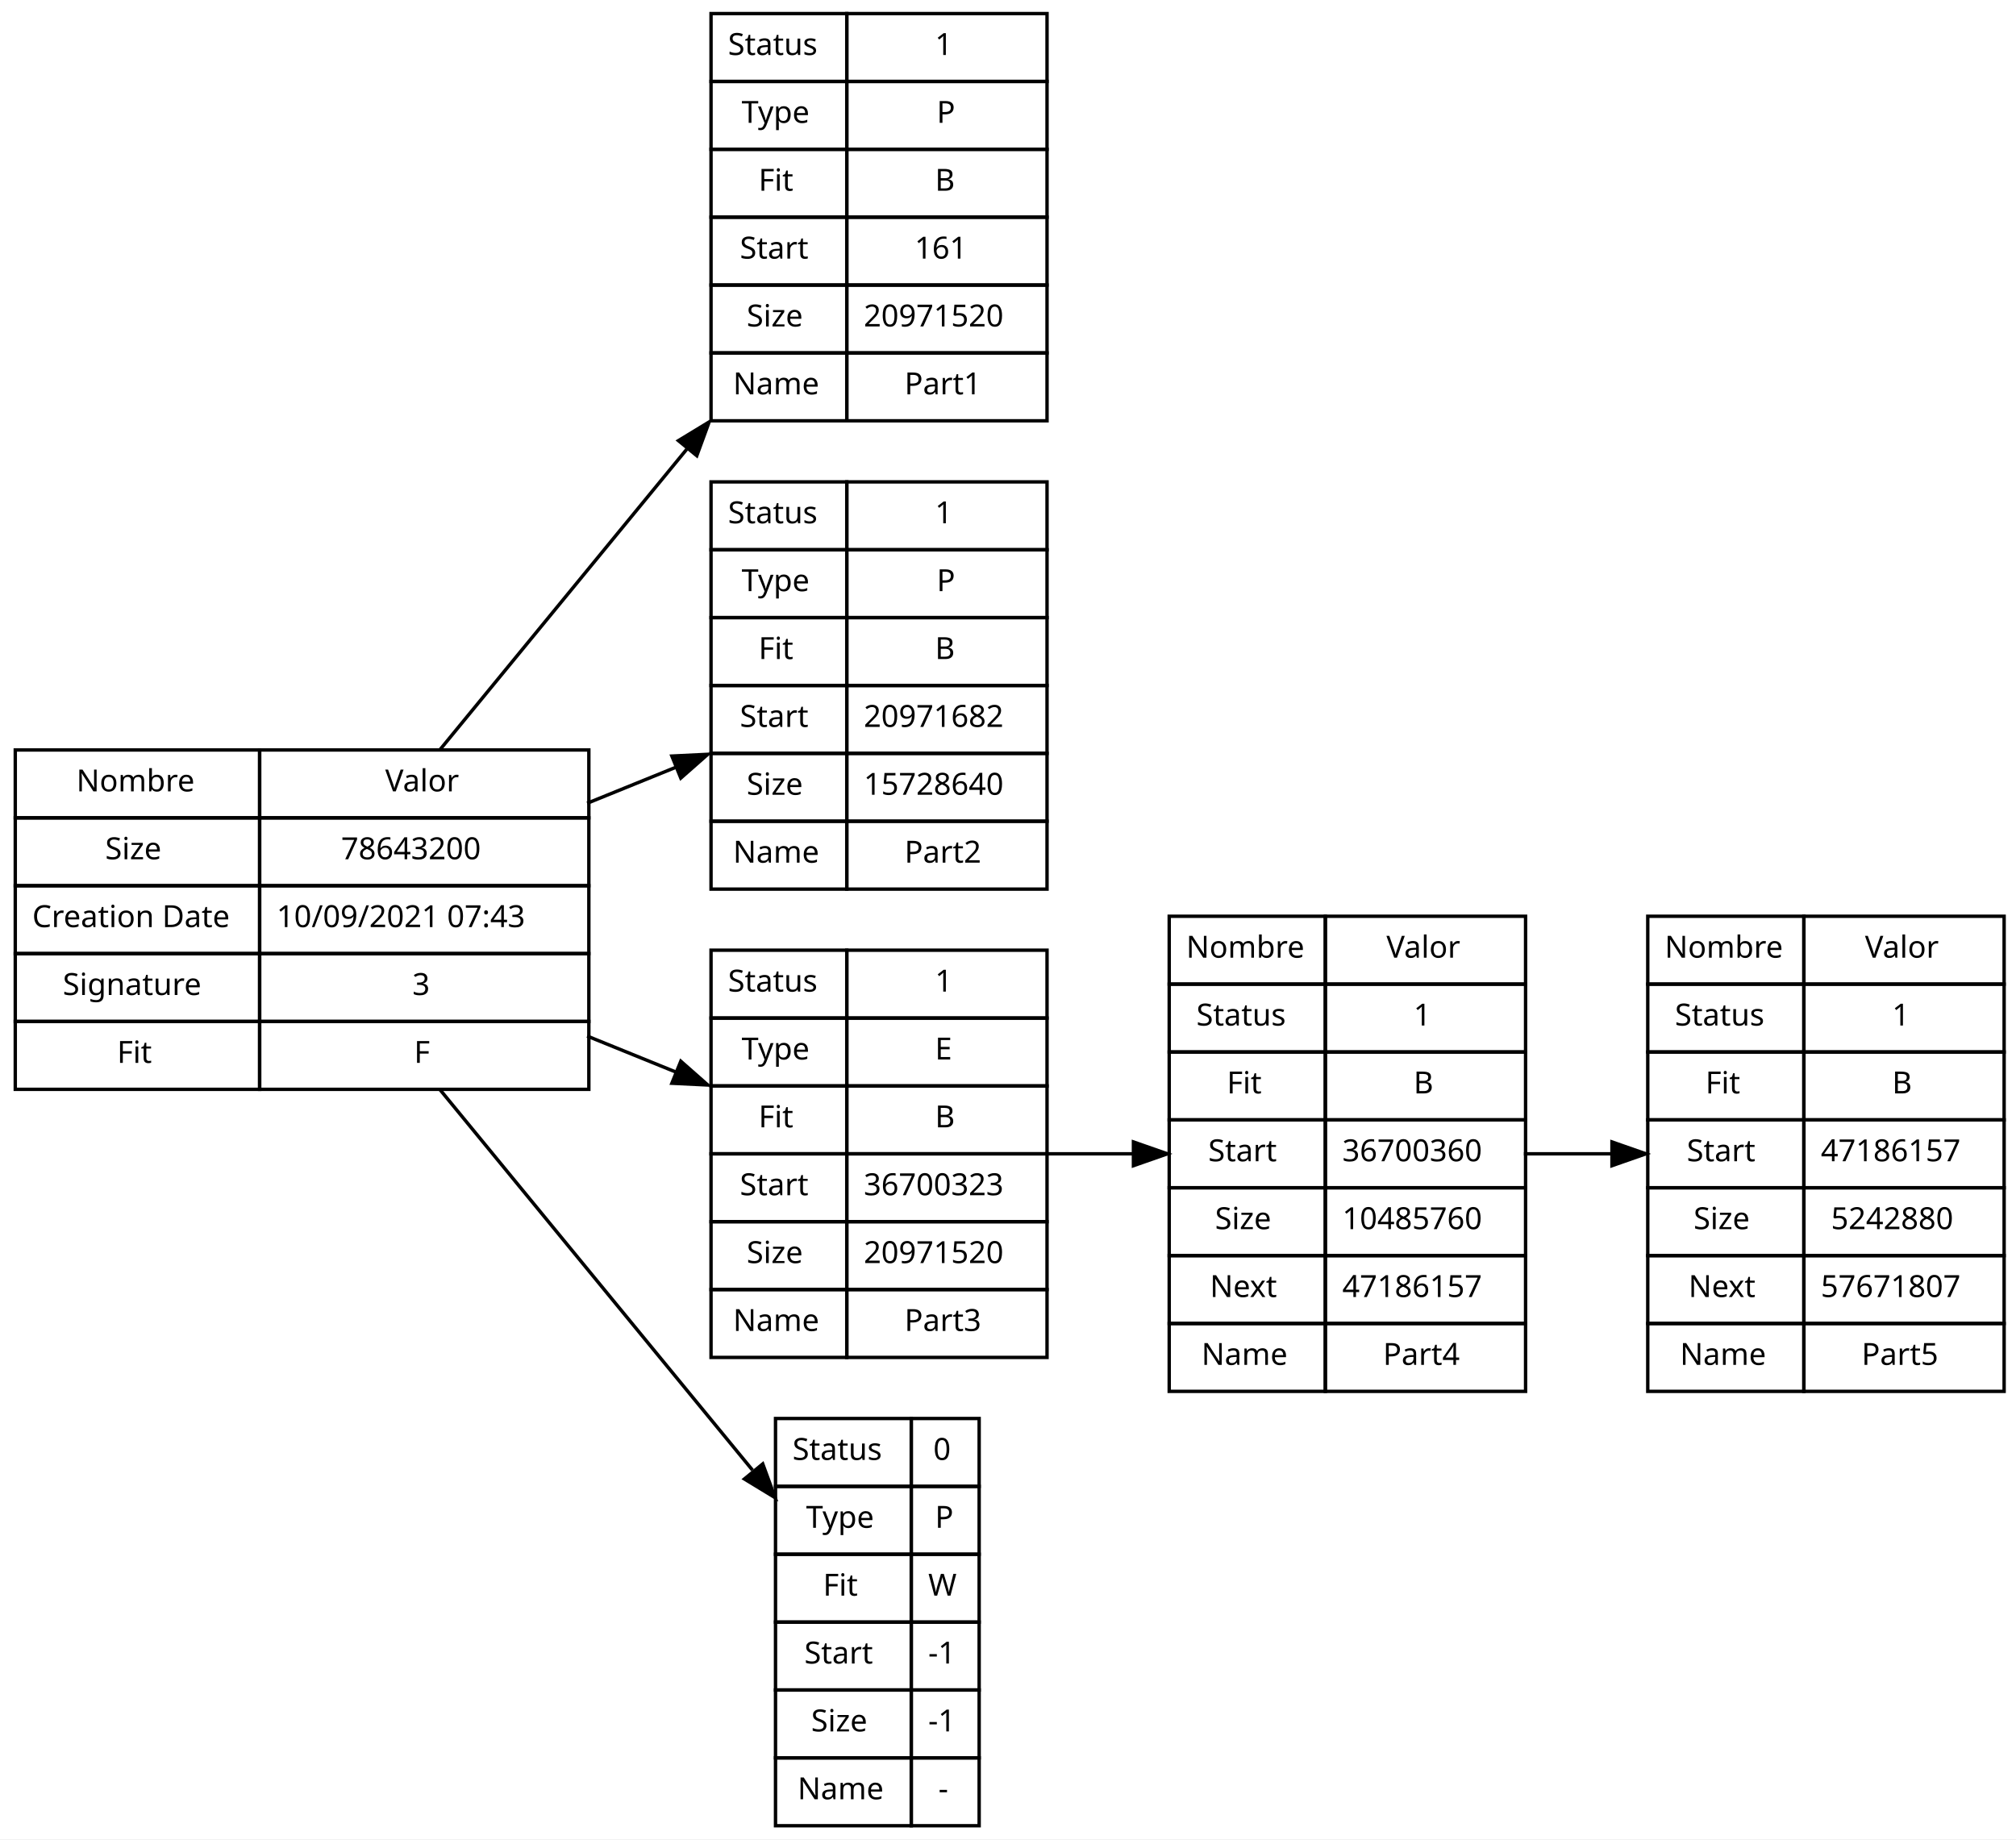
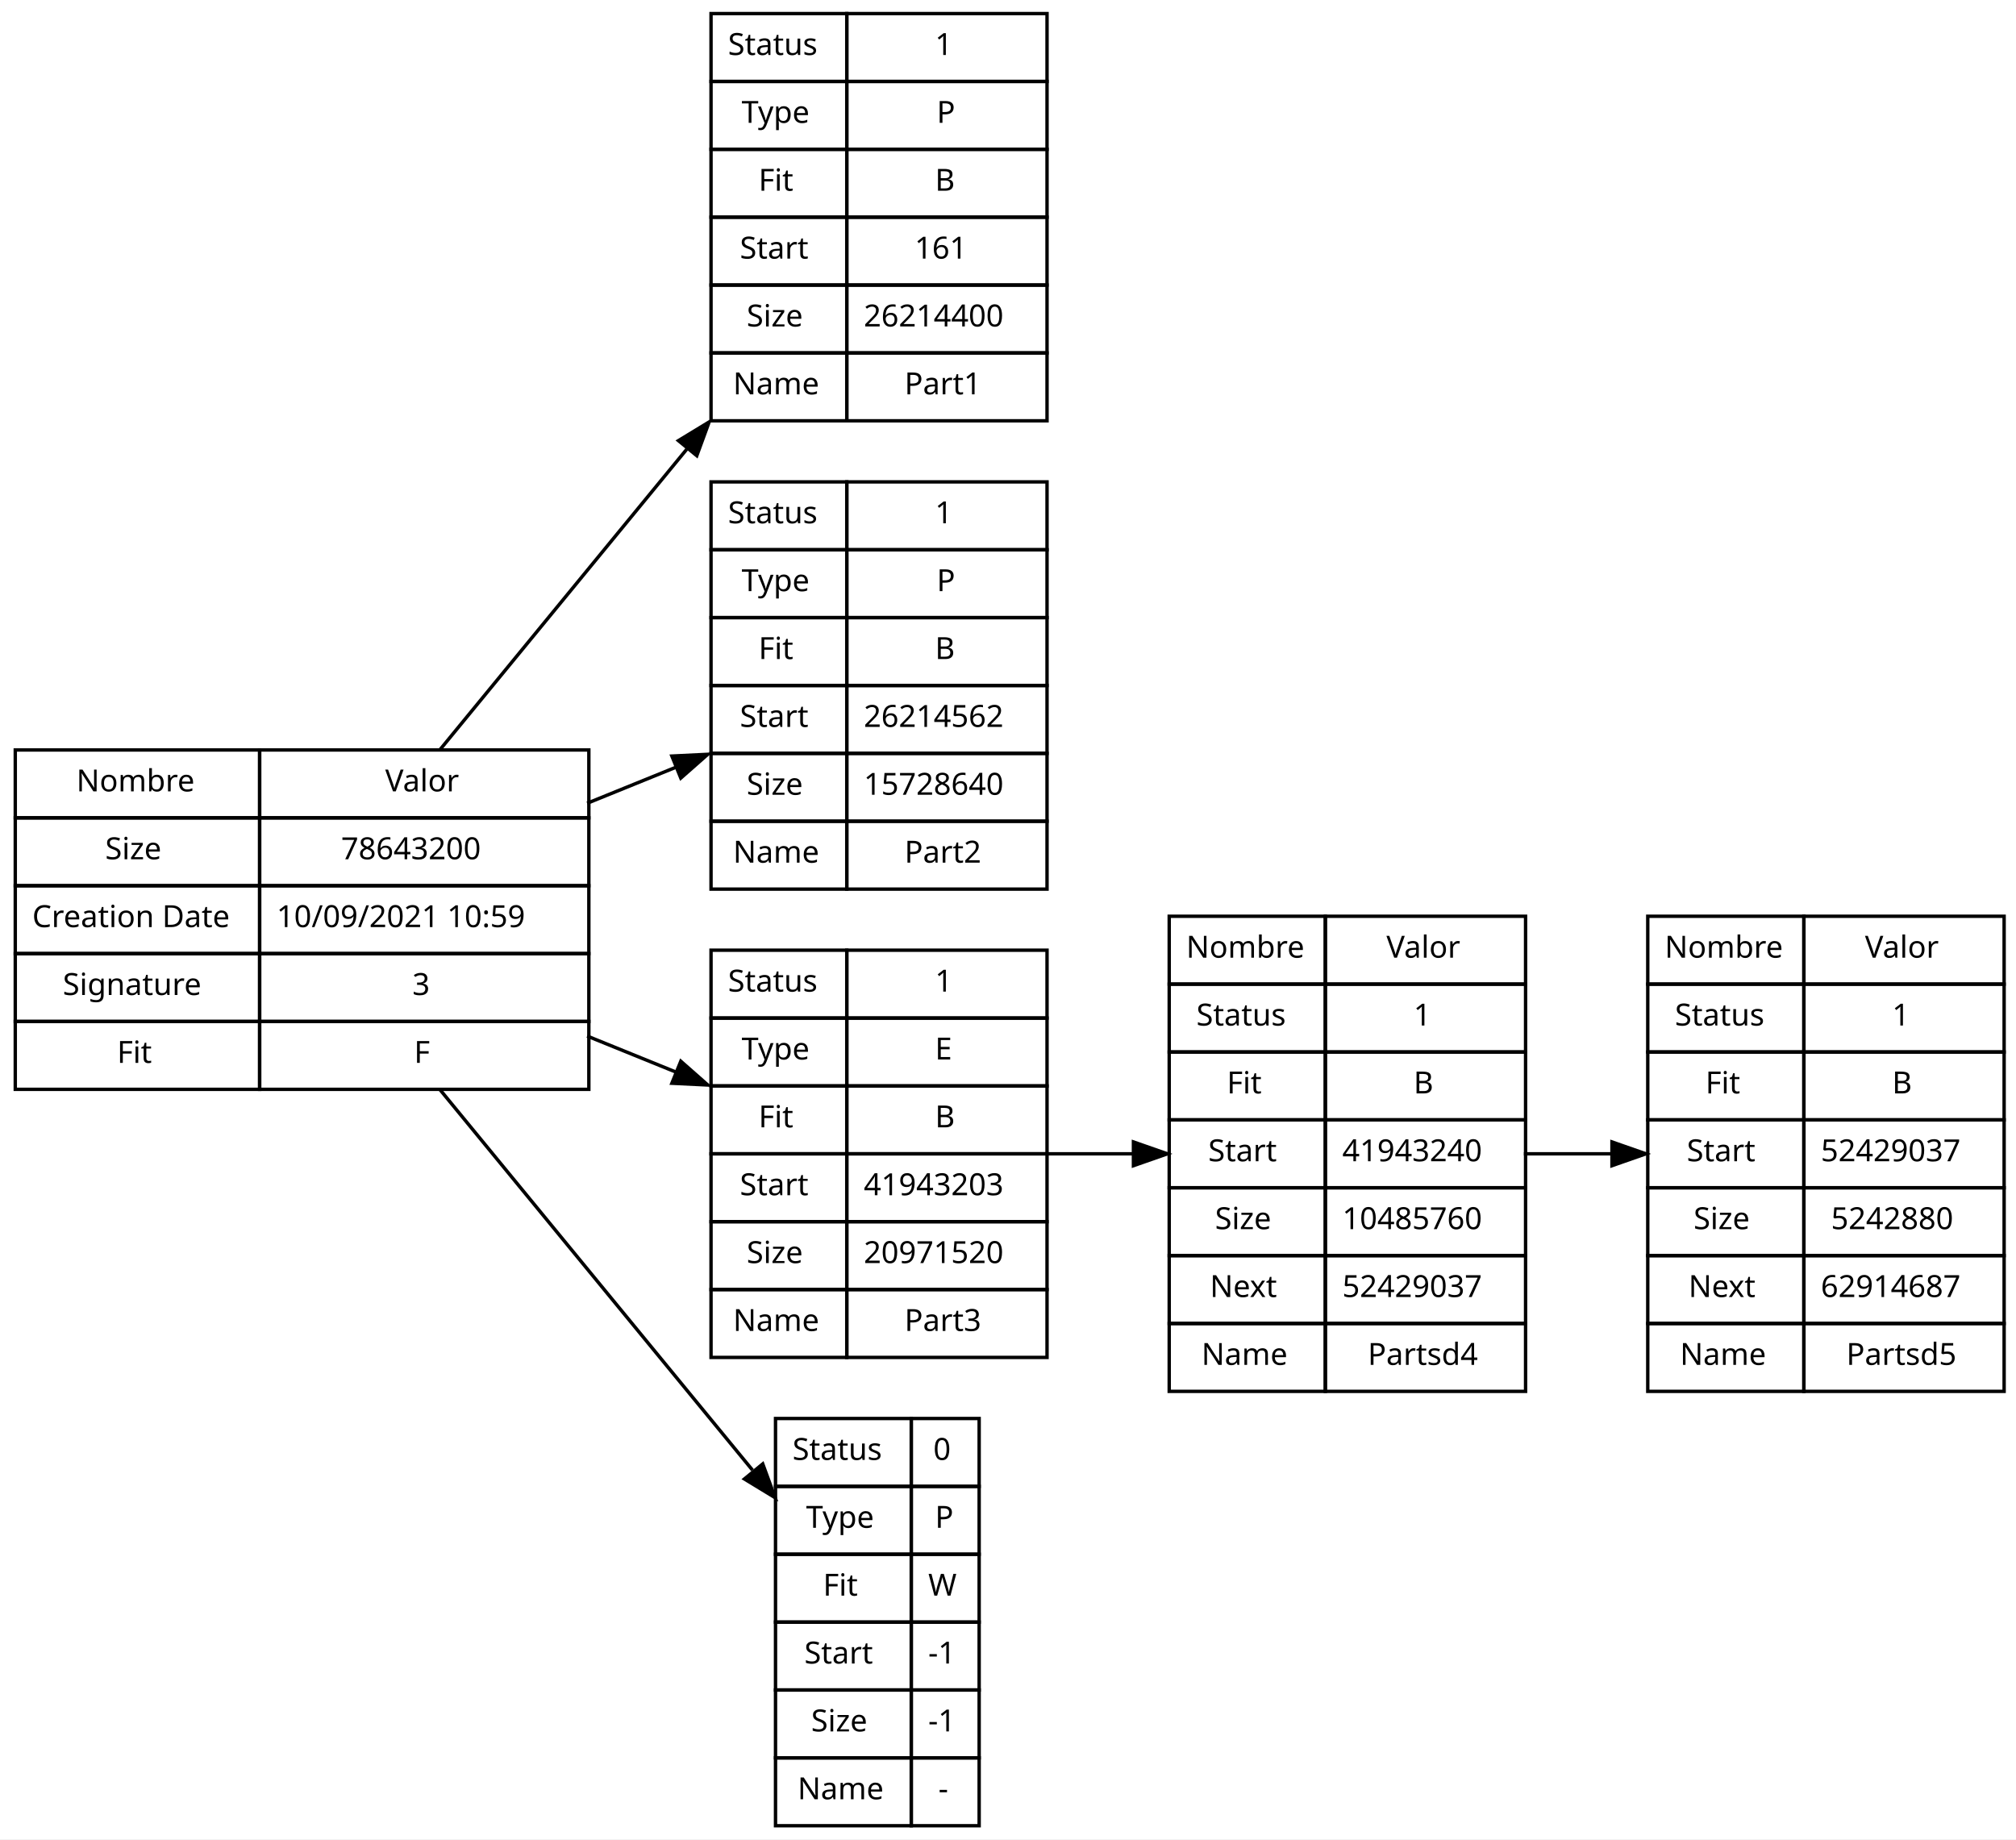
<svg xmlns="http://www.w3.org/2000/svg" width="594pt" height="542pt" viewBox="0.00 0.00 594.00 542.00">
  <g id="graph0" class="graph" transform="scale(1 1) rotate(0) translate(4 538)">
    <polygon fill="#ffffff" stroke="transparent" points="-4,4 -4,-538 590,-538 590,4 -4,4" />
    <g id="node1" class="node">
      <polygon fill="none" stroke="#000000" points=".5,-297 .5,-317 72.5,-317 72.5,-297 .5,-297" />
      <text text-anchor="start" x="18.5" y="-304.8" font-family="Verdana" font-size="9.00" fill="#000000">Nombre</text>
      <polygon fill="none" stroke="#000000" points="72.5,-297 72.5,-317 169.5,-317 169.5,-297 72.5,-297" />
      <text text-anchor="start" x="109.5" y="-304.8" font-family="Verdana" font-size="9.00" fill="#000000">Valor</text>
      <polygon fill="none" stroke="#000000" points=".5,-277 .5,-297 72.5,-297 72.5,-277 .5,-277" />
      <text text-anchor="start" x="27" y="-284.8" font-family="Verdana" font-size="9.00" fill="#000000">Size</text>
      <polygon fill="none" stroke="#000000" points="72.5,-277 72.5,-297 169.5,-297 169.5,-277 72.5,-277" />
      <text text-anchor="start" x="96.5" y="-284.8" font-family="Verdana" font-size="9.00" fill="#000000">78643200</text>
      <polygon fill="none" stroke="#000000" points=".5,-257 .5,-277 72.5,-277 72.5,-257 .5,-257" />
      <text text-anchor="start" x="5.5" y="-264.8" font-family="Verdana" font-size="9.00" fill="#000000">Creation Date</text>
      <polygon fill="none" stroke="#000000" points="72.5,-257 72.5,-277 169.5,-277 169.5,-257 72.5,-257" />
-       <text text-anchor="start" x="77.5" y="-264.8" font-family="Verdana" font-size="9.00" fill="#000000">10/09/2021 07:43</text>
+       <text text-anchor="start" x="77.5" y="-264.8" font-family="Verdana" font-size="9.00" fill="#000000">10/09/2021 10:59</text>
      <polygon fill="none" stroke="#000000" points=".5,-237 .5,-257 72.5,-257 72.5,-237 .5,-237" />
      <text text-anchor="start" x="14.5" y="-244.8" font-family="Verdana" font-size="9.00" fill="#000000">Signature</text>
      <polygon fill="none" stroke="#000000" points="72.5,-237 72.5,-257 169.5,-257 169.5,-237 72.5,-237" />
      <text text-anchor="start" x="117.5" y="-244.8" font-family="Verdana" font-size="9.00" fill="#000000">3</text>
      <polygon fill="none" stroke="#000000" points=".5,-217 .5,-237 72.5,-237 72.5,-217 .5,-217" />
      <text text-anchor="start" x="30.5" y="-224.8" font-family="Verdana" font-size="9.00" fill="#000000">Fit</text>
      <polygon fill="none" stroke="#000000" points="72.5,-217 72.5,-237 169.5,-237 169.5,-217 72.5,-217" />
      <text text-anchor="start" x="118" y="-224.8" font-family="Verdana" font-size="9.00" fill="#000000">F</text>
    </g>
    <g id="node2" class="node">
      <polygon fill="none" stroke="#000000" points="205.5,-514 205.5,-534 245.5,-534 245.5,-514 205.5,-514" />
      <text text-anchor="start" x="210.5" y="-521.8" font-family="Verdana" font-size="9.00" fill="#000000">Status</text>
      <polygon fill="none" stroke="#000000" points="245.5,-514 245.5,-534 304.5,-534 304.5,-514 245.5,-514" />
      <text text-anchor="start" x="271.5" y="-521.8" font-family="Verdana" font-size="9.00" fill="#000000">1</text>
      <polygon fill="none" stroke="#000000" points="205.5,-494 205.5,-514 245.5,-514 245.5,-494 205.5,-494" />
      <text text-anchor="start" x="214.5" y="-501.8" font-family="Verdana" font-size="9.00" fill="#000000">Type</text>
      <polygon fill="none" stroke="#000000" points="245.5,-494 245.5,-514 304.5,-514 304.5,-494 245.5,-494" />
      <text text-anchor="start" x="272" y="-501.8" font-family="Verdana" font-size="9.00" fill="#000000">P</text>
      <polygon fill="none" stroke="#000000" points="205.5,-474 205.5,-494 245.5,-494 245.5,-474 205.5,-474" />
      <text text-anchor="start" x="219.5" y="-481.8" font-family="Verdana" font-size="9.00" fill="#000000">Fit</text>
      <polygon fill="none" stroke="#000000" points="245.5,-474 245.5,-494 304.5,-494 304.5,-474 245.5,-474" />
      <text text-anchor="start" x="271.5" y="-481.8" font-family="Verdana" font-size="9.00" fill="#000000">B</text>
      <polygon fill="none" stroke="#000000" points="205.5,-454 205.5,-474 245.5,-474 245.5,-454 205.5,-454" />
      <text text-anchor="start" x="214" y="-461.8" font-family="Verdana" font-size="9.00" fill="#000000">Start</text>
      <polygon fill="none" stroke="#000000" points="245.5,-454 245.5,-474 304.5,-474 304.5,-454 245.5,-454" />
      <text text-anchor="start" x="265.5" y="-461.8" font-family="Verdana" font-size="9.00" fill="#000000">161</text>
      <polygon fill="none" stroke="#000000" points="205.5,-434 205.5,-454 245.5,-454 245.5,-434 205.5,-434" />
      <text text-anchor="start" x="216" y="-441.8" font-family="Verdana" font-size="9.00" fill="#000000">Size</text>
      <polygon fill="none" stroke="#000000" points="245.5,-434 245.5,-454 304.5,-454 304.5,-434 245.5,-434" />
-       <text text-anchor="start" x="250.5" y="-441.8" font-family="Verdana" font-size="9.00" fill="#000000">20971520</text>
+       <text text-anchor="start" x="250.5" y="-441.8" font-family="Verdana" font-size="9.00" fill="#000000">26214400</text>
      <polygon fill="none" stroke="#000000" points="205.5,-414 205.5,-434 245.5,-434 245.5,-414 205.5,-414" />
      <text text-anchor="start" x="212" y="-421.8" font-family="Verdana" font-size="9.00" fill="#000000">Name</text>
      <polygon fill="none" stroke="#000000" points="245.5,-414 245.5,-434 304.5,-434 304.5,-414 245.5,-414" />
      <text text-anchor="start" x="262.5" y="-421.8" font-family="Verdana" font-size="9.00" fill="#000000">Part1</text>
    </g>
    <g id="edge1" class="edge">
      <path fill="none" stroke="#000000" d="M125.652,-317.109C147.479,-343.686 174.617,-376.731 198.351,-405.63" />
      <polygon fill="#000000" stroke="#000000" points="195.896,-408.155 204.947,-413.662 201.305,-403.713 195.896,-408.155" />
    </g>
    <g id="node3" class="node">
      <polygon fill="none" stroke="#000000" points="205.5,-376 205.5,-396 245.5,-396 245.5,-376 205.5,-376" />
      <text text-anchor="start" x="210.5" y="-383.8" font-family="Verdana" font-size="9.00" fill="#000000">Status</text>
      <polygon fill="none" stroke="#000000" points="245.5,-376 245.5,-396 304.5,-396 304.5,-376 245.5,-376" />
      <text text-anchor="start" x="271.5" y="-383.8" font-family="Verdana" font-size="9.00" fill="#000000">1</text>
      <polygon fill="none" stroke="#000000" points="205.5,-356 205.5,-376 245.5,-376 245.5,-356 205.5,-356" />
      <text text-anchor="start" x="214.5" y="-363.8" font-family="Verdana" font-size="9.00" fill="#000000">Type</text>
      <polygon fill="none" stroke="#000000" points="245.5,-356 245.5,-376 304.5,-376 304.5,-356 245.5,-356" />
      <text text-anchor="start" x="272" y="-363.8" font-family="Verdana" font-size="9.00" fill="#000000">P</text>
      <polygon fill="none" stroke="#000000" points="205.5,-336 205.5,-356 245.5,-356 245.5,-336 205.5,-336" />
      <text text-anchor="start" x="219.5" y="-343.8" font-family="Verdana" font-size="9.00" fill="#000000">Fit</text>
      <polygon fill="none" stroke="#000000" points="245.5,-336 245.5,-356 304.5,-356 304.5,-336 245.5,-336" />
      <text text-anchor="start" x="271.5" y="-343.8" font-family="Verdana" font-size="9.00" fill="#000000">B</text>
      <polygon fill="none" stroke="#000000" points="205.5,-316 205.5,-336 245.5,-336 245.5,-316 205.5,-316" />
      <text text-anchor="start" x="214" y="-323.8" font-family="Verdana" font-size="9.00" fill="#000000">Start</text>
      <polygon fill="none" stroke="#000000" points="245.5,-316 245.5,-336 304.5,-336 304.5,-316 245.5,-316" />
-       <text text-anchor="start" x="250.5" y="-323.8" font-family="Verdana" font-size="9.00" fill="#000000">20971682</text>
+       <text text-anchor="start" x="250.5" y="-323.8" font-family="Verdana" font-size="9.00" fill="#000000">26214562</text>
      <polygon fill="none" stroke="#000000" points="205.5,-296 205.5,-316 245.5,-316 245.5,-296 205.5,-296" />
      <text text-anchor="start" x="216" y="-303.8" font-family="Verdana" font-size="9.00" fill="#000000">Size</text>
      <polygon fill="none" stroke="#000000" points="245.5,-296 245.5,-316 304.5,-316 304.5,-296 245.5,-296" />
      <text text-anchor="start" x="250.5" y="-303.8" font-family="Verdana" font-size="9.00" fill="#000000">15728640</text>
      <polygon fill="none" stroke="#000000" points="205.5,-276 205.5,-296 245.5,-296 245.5,-276 205.5,-276" />
      <text text-anchor="start" x="212" y="-283.8" font-family="Verdana" font-size="9.00" fill="#000000">Name</text>
      <polygon fill="none" stroke="#000000" points="245.5,-276 245.5,-296 304.5,-296 304.5,-276 245.5,-276" />
      <text text-anchor="start" x="262.5" y="-283.8" font-family="Verdana" font-size="9.00" fill="#000000">Part2</text>
    </g>
    <g id="edge2" class="edge">
      <path fill="none" stroke="#000000" d="M169.002,-301.298C177.841,-304.886 186.688,-308.476 195.16,-311.915" />
      <polygon fill="#000000" stroke="#000000" points="193.962,-315.206 204.545,-315.724 196.595,-308.72 193.962,-315.206" />
    </g>
    <g id="node4" class="node">
      <polygon fill="none" stroke="#000000" points="205.5,-238 205.5,-258 245.5,-258 245.5,-238 205.5,-238" />
      <text text-anchor="start" x="210.5" y="-245.8" font-family="Verdana" font-size="9.00" fill="#000000">Status</text>
      <polygon fill="none" stroke="#000000" points="245.5,-238 245.5,-258 304.5,-258 304.5,-238 245.5,-238" />
      <text text-anchor="start" x="271.5" y="-245.8" font-family="Verdana" font-size="9.00" fill="#000000">1</text>
      <polygon fill="none" stroke="#000000" points="205.5,-218 205.5,-238 245.5,-238 245.5,-218 205.5,-218" />
      <text text-anchor="start" x="214.5" y="-225.8" font-family="Verdana" font-size="9.00" fill="#000000">Type</text>
      <polygon fill="none" stroke="#000000" points="245.5,-218 245.5,-238 304.5,-238 304.5,-218 245.5,-218" />
      <text text-anchor="start" x="271.5" y="-225.8" font-family="Verdana" font-size="9.00" fill="#000000">E</text>
      <polygon fill="none" stroke="#000000" points="205.5,-198 205.5,-218 245.5,-218 245.5,-198 205.5,-198" />
      <text text-anchor="start" x="219.5" y="-205.8" font-family="Verdana" font-size="9.00" fill="#000000">Fit</text>
      <polygon fill="none" stroke="#000000" points="245.5,-198 245.5,-218 304.5,-218 304.5,-198 245.5,-198" />
      <text text-anchor="start" x="271.5" y="-205.8" font-family="Verdana" font-size="9.00" fill="#000000">B</text>
      <polygon fill="none" stroke="#000000" points="205.5,-178 205.5,-198 245.5,-198 245.5,-178 205.5,-178" />
      <text text-anchor="start" x="214" y="-185.8" font-family="Verdana" font-size="9.00" fill="#000000">Start</text>
      <polygon fill="none" stroke="#000000" points="245.5,-178 245.5,-198 304.5,-198 304.5,-178 245.5,-178" />
-       <text text-anchor="start" x="250.5" y="-185.8" font-family="Verdana" font-size="9.00" fill="#000000">36700323</text>
+       <text text-anchor="start" x="250.5" y="-185.8" font-family="Verdana" font-size="9.00" fill="#000000">41943203</text>
      <polygon fill="none" stroke="#000000" points="205.5,-158 205.5,-178 245.5,-178 245.5,-158 205.5,-158" />
      <text text-anchor="start" x="216" y="-165.8" font-family="Verdana" font-size="9.00" fill="#000000">Size</text>
      <polygon fill="none" stroke="#000000" points="245.5,-158 245.5,-178 304.5,-178 304.5,-158 245.5,-158" />
      <text text-anchor="start" x="250.5" y="-165.8" font-family="Verdana" font-size="9.00" fill="#000000">20971520</text>
      <polygon fill="none" stroke="#000000" points="205.5,-138 205.5,-158 245.5,-158 245.5,-138 205.5,-138" />
      <text text-anchor="start" x="212" y="-145.8" font-family="Verdana" font-size="9.00" fill="#000000">Name</text>
      <polygon fill="none" stroke="#000000" points="245.5,-138 245.5,-158 304.5,-158 304.5,-138 245.5,-138" />
      <text text-anchor="start" x="262.5" y="-145.8" font-family="Verdana" font-size="9.00" fill="#000000">Part3</text>
    </g>
    <g id="edge3" class="edge">
      <path fill="none" stroke="#000000" d="M169.002,-232.702C177.841,-229.114 186.688,-225.524 195.16,-222.085" />
      <polygon fill="#000000" stroke="#000000" points="196.595,-225.28 204.545,-218.276 193.962,-218.794 196.595,-225.28" />
    </g>
    <g id="node5" class="node">
      <polygon fill="none" stroke="#000000" points="224.5,-100 224.5,-120 264.5,-120 264.5,-100 224.5,-100" />
      <text text-anchor="start" x="229.5" y="-107.8" font-family="Verdana" font-size="9.00" fill="#000000">Status</text>
      <polygon fill="none" stroke="#000000" points="264.5,-100 264.5,-120 284.5,-120 284.5,-100 264.5,-100" />
      <text text-anchor="start" x="271" y="-107.8" font-family="Verdana" font-size="9.00" fill="#000000">0</text>
      <polygon fill="none" stroke="#000000" points="224.5,-80 224.5,-100 264.5,-100 264.5,-80 224.5,-80" />
      <text text-anchor="start" x="233.5" y="-87.8" font-family="Verdana" font-size="9.00" fill="#000000">Type</text>
      <polygon fill="none" stroke="#000000" points="264.5,-80 264.5,-100 284.5,-100 284.5,-80 264.5,-80" />
      <text text-anchor="start" x="271.5" y="-87.8" font-family="Verdana" font-size="9.00" fill="#000000">P</text>
      <polygon fill="none" stroke="#000000" points="224.5,-60 224.5,-80 264.5,-80 264.5,-60 224.5,-60" />
      <text text-anchor="start" x="238.5" y="-67.8" font-family="Verdana" font-size="9.00" fill="#000000">Fit</text>
      <polygon fill="none" stroke="#000000" points="264.5,-60 264.5,-80 284.5,-80 284.5,-60 264.5,-60" />
      <text text-anchor="start" x="269.5" y="-67.8" font-family="Verdana" font-size="9.00" fill="#000000">W</text>
      <polygon fill="none" stroke="#000000" points="224.5,-40 224.5,-60 264.5,-60 264.5,-40 224.5,-40" />
      <text text-anchor="start" x="233" y="-47.8" font-family="Verdana" font-size="9.00" fill="#000000">Start</text>
      <polygon fill="none" stroke="#000000" points="264.5,-40 264.5,-60 284.5,-60 284.5,-40 264.5,-40" />
      <text text-anchor="start" x="269.5" y="-47.8" font-family="Verdana" font-size="9.00" fill="#000000">-1</text>
      <polygon fill="none" stroke="#000000" points="224.5,-20 224.5,-40 264.5,-40 264.5,-20 224.5,-20" />
      <text text-anchor="start" x="235" y="-27.8" font-family="Verdana" font-size="9.00" fill="#000000">Size</text>
      <polygon fill="none" stroke="#000000" points="264.5,-20 264.5,-40 284.5,-40 284.5,-20 264.5,-20" />
      <text text-anchor="start" x="269.5" y="-27.8" font-family="Verdana" font-size="9.00" fill="#000000">-1</text>
      <polygon fill="none" stroke="#000000" points="224.5,0 224.5,-20 264.5,-20 264.5,0 224.5,0" />
      <text text-anchor="start" x="231" y="-7.8" font-family="Verdana" font-size="9.00" fill="#000000">Name</text>
      <polygon fill="none" stroke="#000000" points="264.5,0 264.5,-20 284.5,-20 284.5,0 264.5,0" />
      <text text-anchor="start" x="272.5" y="-7.8" font-family="Verdana" font-size="9.00" fill="#000000">-</text>
    </g>
    <g id="edge4" class="edge">
      <path fill="none" stroke="#000000" d="M125.652,-216.891C153.735,-182.697 190.61,-137.795 217.714,-104.793" />
      <polygon fill="#000000" stroke="#000000" points="220.741,-106.621 224.383,-96.672 215.331,-102.179 220.741,-106.621" />
    </g>
    <g id="node6" class="node">
      <polygon fill="none" stroke="#000000" points="340.5,-248 340.5,-268 386.5,-268 386.5,-248 340.5,-248" />
      <text text-anchor="start" x="345.5" y="-255.8" font-family="Verdana" font-size="9.00" fill="#000000">Nombre</text>
      <polygon fill="none" stroke="#000000" points="386.5,-248 386.5,-268 445.5,-268 445.5,-248 386.5,-248" />
      <text text-anchor="start" x="404.5" y="-255.8" font-family="Verdana" font-size="9.00" fill="#000000">Valor</text>
      <polygon fill="none" stroke="#000000" points="340.5,-228 340.5,-248 386.5,-248 386.5,-228 340.5,-228" />
      <text text-anchor="start" x="348.5" y="-235.8" font-family="Verdana" font-size="9.00" fill="#000000">Status</text>
      <polygon fill="none" stroke="#000000" points="386.5,-228 386.5,-248 445.5,-248 445.5,-228 386.5,-228" />
      <text text-anchor="start" x="412.5" y="-235.8" font-family="Verdana" font-size="9.00" fill="#000000">1</text>
      <polygon fill="none" stroke="#000000" points="340.5,-208 340.5,-228 386.5,-228 386.5,-208 340.5,-208" />
      <text text-anchor="start" x="357.5" y="-215.8" font-family="Verdana" font-size="9.00" fill="#000000">Fit</text>
      <polygon fill="none" stroke="#000000" points="386.5,-208 386.5,-228 445.5,-228 445.5,-208 386.5,-208" />
      <text text-anchor="start" x="412.5" y="-215.8" font-family="Verdana" font-size="9.00" fill="#000000">B</text>
      <polygon fill="none" stroke="#000000" points="340.5,-188 340.5,-208 386.5,-208 386.5,-188 340.5,-188" />
      <text text-anchor="start" x="352" y="-195.8" font-family="Verdana" font-size="9.00" fill="#000000">Start</text>
      <polygon fill="none" stroke="#000000" points="386.5,-188 386.5,-208 445.5,-208 445.5,-188 386.5,-188" />
-       <text text-anchor="start" x="391.5" y="-195.8" font-family="Verdana" font-size="9.00" fill="#000000">36700360</text>
+       <text text-anchor="start" x="391.5" y="-195.8" font-family="Verdana" font-size="9.00" fill="#000000">41943240</text>
      <polygon fill="none" stroke="#000000" points="340.5,-168 340.5,-188 386.5,-188 386.5,-168 340.5,-168" />
      <text text-anchor="start" x="354" y="-175.8" font-family="Verdana" font-size="9.00" fill="#000000">Size</text>
      <polygon fill="none" stroke="#000000" points="386.5,-168 386.5,-188 445.5,-188 445.5,-168 386.5,-168" />
      <text text-anchor="start" x="391.5" y="-175.8" font-family="Verdana" font-size="9.00" fill="#000000">10485760</text>
      <polygon fill="none" stroke="#000000" points="340.5,-148 340.5,-168 386.5,-168 386.5,-148 340.5,-148" />
      <text text-anchor="start" x="352.5" y="-155.8" font-family="Verdana" font-size="9.00" fill="#000000">Next</text>
      <polygon fill="none" stroke="#000000" points="386.5,-148 386.5,-168 445.5,-168 445.5,-148 386.5,-148" />
-       <text text-anchor="start" x="391.5" y="-155.8" font-family="Verdana" font-size="9.00" fill="#000000">47186157</text>
+       <text text-anchor="start" x="391.5" y="-155.8" font-family="Verdana" font-size="9.00" fill="#000000">52429037</text>
      <polygon fill="none" stroke="#000000" points="340.5,-128 340.5,-148 386.5,-148 386.5,-128 340.5,-128" />
      <text text-anchor="start" x="350" y="-135.8" font-family="Verdana" font-size="9.00" fill="#000000">Name</text>
      <polygon fill="none" stroke="#000000" points="386.5,-128 386.5,-148 445.5,-148 445.5,-128 386.5,-128" />
-       <text text-anchor="start" x="403.5" y="-135.8" font-family="Verdana" font-size="9.00" fill="#000000">Part4</text>
+       <text text-anchor="start" x="399" y="-135.8" font-family="Verdana" font-size="9.00" fill="#000000">Partsd4</text>
    </g>
    <g id="edge5" class="edge">
      <path fill="none" stroke="#000000" d="M304.321,-198C312.554,-198 321.183,-198 329.686,-198" />
      <polygon fill="#000000" stroke="#000000" points="329.959,-201.5 339.959,-198 329.959,-194.5 329.959,-201.5" />
    </g>
    <g id="node7" class="node">
      <polygon fill="none" stroke="#000000" points="481.5,-248 481.5,-268 527.5,-268 527.5,-248 481.5,-248" />
      <text text-anchor="start" x="486.5" y="-255.8" font-family="Verdana" font-size="9.00" fill="#000000">Nombre</text>
      <polygon fill="none" stroke="#000000" points="527.5,-248 527.5,-268 586.5,-268 586.5,-248 527.5,-248" />
      <text text-anchor="start" x="545.5" y="-255.8" font-family="Verdana" font-size="9.00" fill="#000000">Valor</text>
      <polygon fill="none" stroke="#000000" points="481.5,-228 481.5,-248 527.5,-248 527.5,-228 481.5,-228" />
      <text text-anchor="start" x="489.5" y="-235.8" font-family="Verdana" font-size="9.00" fill="#000000">Status</text>
      <polygon fill="none" stroke="#000000" points="527.5,-228 527.5,-248 586.5,-248 586.5,-228 527.5,-228" />
      <text text-anchor="start" x="553.5" y="-235.8" font-family="Verdana" font-size="9.00" fill="#000000">1</text>
      <polygon fill="none" stroke="#000000" points="481.5,-208 481.5,-228 527.5,-228 527.5,-208 481.5,-208" />
      <text text-anchor="start" x="498.5" y="-215.8" font-family="Verdana" font-size="9.00" fill="#000000">Fit</text>
      <polygon fill="none" stroke="#000000" points="527.5,-208 527.5,-228 586.5,-228 586.5,-208 527.5,-208" />
      <text text-anchor="start" x="553.5" y="-215.8" font-family="Verdana" font-size="9.00" fill="#000000">B</text>
      <polygon fill="none" stroke="#000000" points="481.5,-188 481.5,-208 527.5,-208 527.5,-188 481.5,-188" />
      <text text-anchor="start" x="493" y="-195.8" font-family="Verdana" font-size="9.00" fill="#000000">Start</text>
      <polygon fill="none" stroke="#000000" points="527.5,-188 527.5,-208 586.5,-208 586.5,-188 527.5,-188" />
-       <text text-anchor="start" x="532.5" y="-195.8" font-family="Verdana" font-size="9.00" fill="#000000">47186157</text>
+       <text text-anchor="start" x="532.5" y="-195.8" font-family="Verdana" font-size="9.00" fill="#000000">52429037</text>
      <polygon fill="none" stroke="#000000" points="481.5,-168 481.5,-188 527.5,-188 527.5,-168 481.5,-168" />
      <text text-anchor="start" x="495" y="-175.8" font-family="Verdana" font-size="9.00" fill="#000000">Size</text>
      <polygon fill="none" stroke="#000000" points="527.5,-168 527.5,-188 586.5,-188 586.5,-168 527.5,-168" />
      <text text-anchor="start" x="535.5" y="-175.8" font-family="Verdana" font-size="9.00" fill="#000000">5242880</text>
      <polygon fill="none" stroke="#000000" points="481.5,-148 481.5,-168 527.5,-168 527.5,-148 481.5,-148" />
      <text text-anchor="start" x="493.5" y="-155.8" font-family="Verdana" font-size="9.00" fill="#000000">Next</text>
      <polygon fill="none" stroke="#000000" points="527.5,-148 527.5,-168 586.5,-168 586.5,-148 527.5,-148" />
-       <text text-anchor="start" x="532.5" y="-155.8" font-family="Verdana" font-size="9.00" fill="#000000">57671807</text>
+       <text text-anchor="start" x="532.5" y="-155.8" font-family="Verdana" font-size="9.00" fill="#000000">62914687</text>
      <polygon fill="none" stroke="#000000" points="481.5,-128 481.5,-148 527.5,-148 527.5,-128 481.5,-128" />
      <text text-anchor="start" x="491" y="-135.8" font-family="Verdana" font-size="9.00" fill="#000000">Name</text>
      <polygon fill="none" stroke="#000000" points="527.5,-128 527.5,-148 586.5,-148 586.5,-128 527.5,-128" />
-       <text text-anchor="start" x="544.5" y="-135.8" font-family="Verdana" font-size="9.00" fill="#000000">Part5</text>
+       <text text-anchor="start" x="540" y="-135.8" font-family="Verdana" font-size="9.00" fill="#000000">Partsd5</text>
    </g>
    <g id="edge6" class="edge">
      <path fill="none" stroke="#000000" d="M445.003,-198C453.445,-198 462.255,-198 470.905,-198" />
      <polygon fill="#000000" stroke="#000000" points="470.953,-201.5 480.953,-198 470.953,-194.5 470.953,-201.5" />
    </g>
  </g>
</svg>
